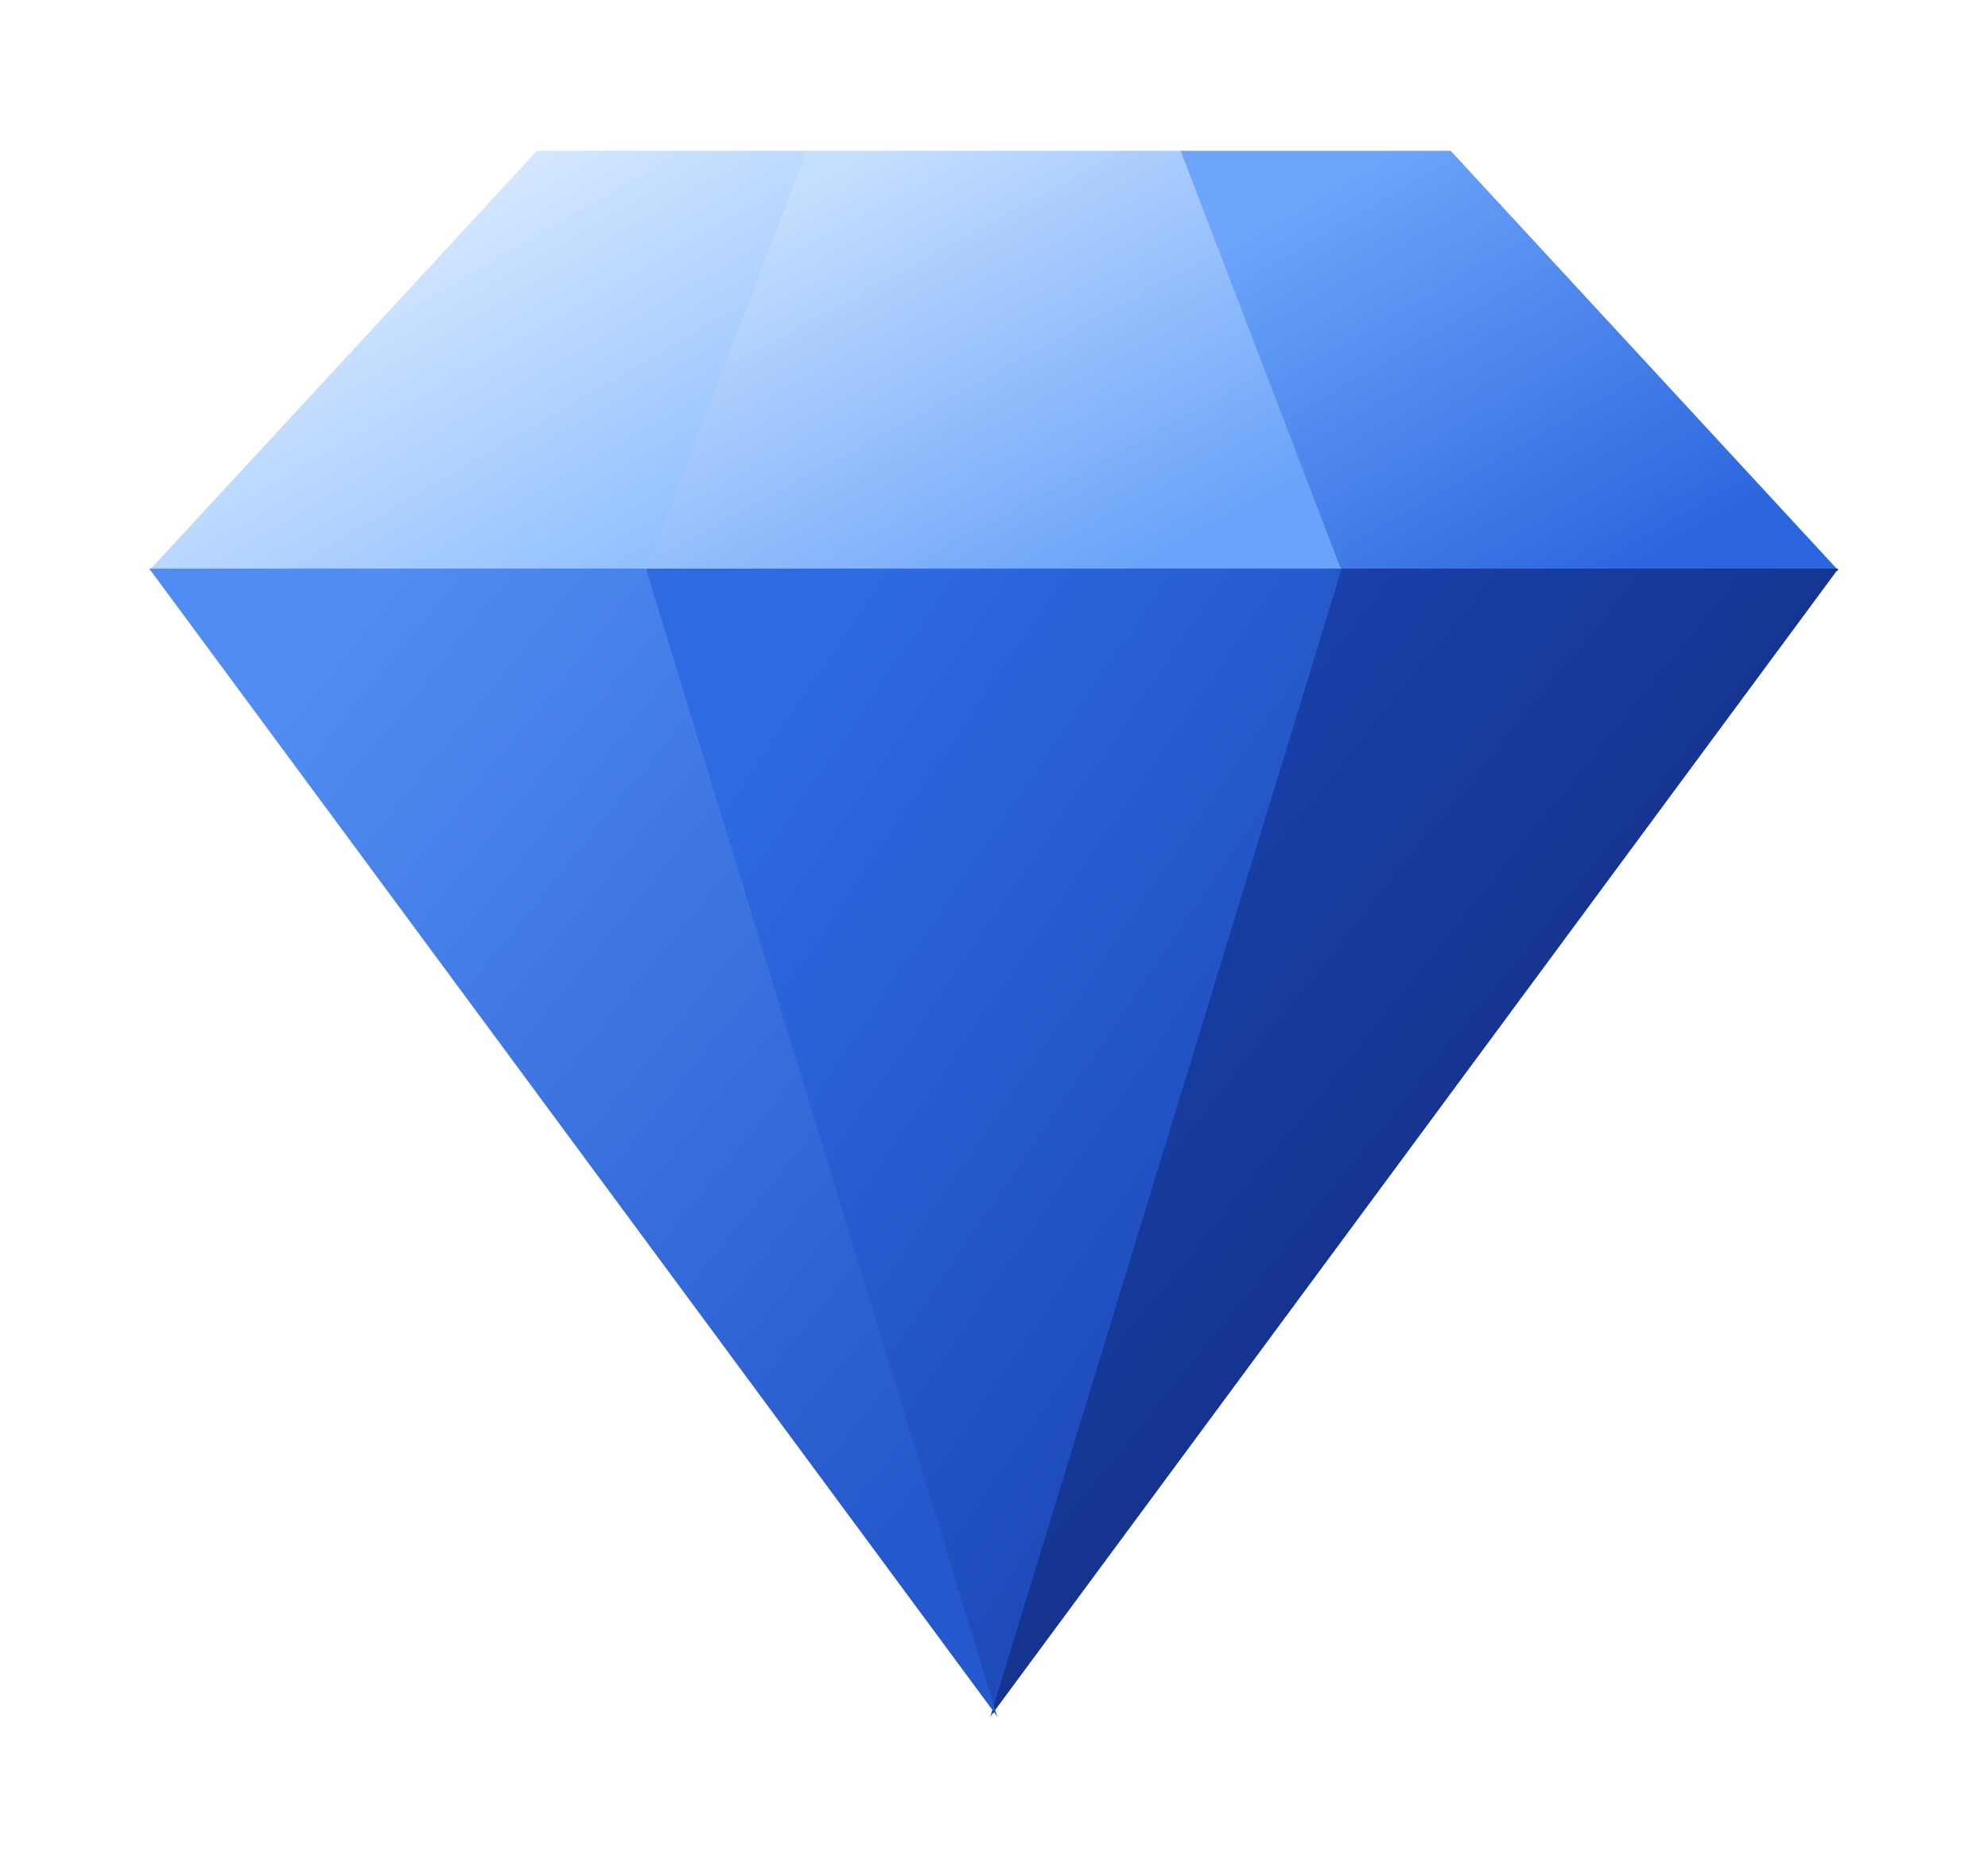
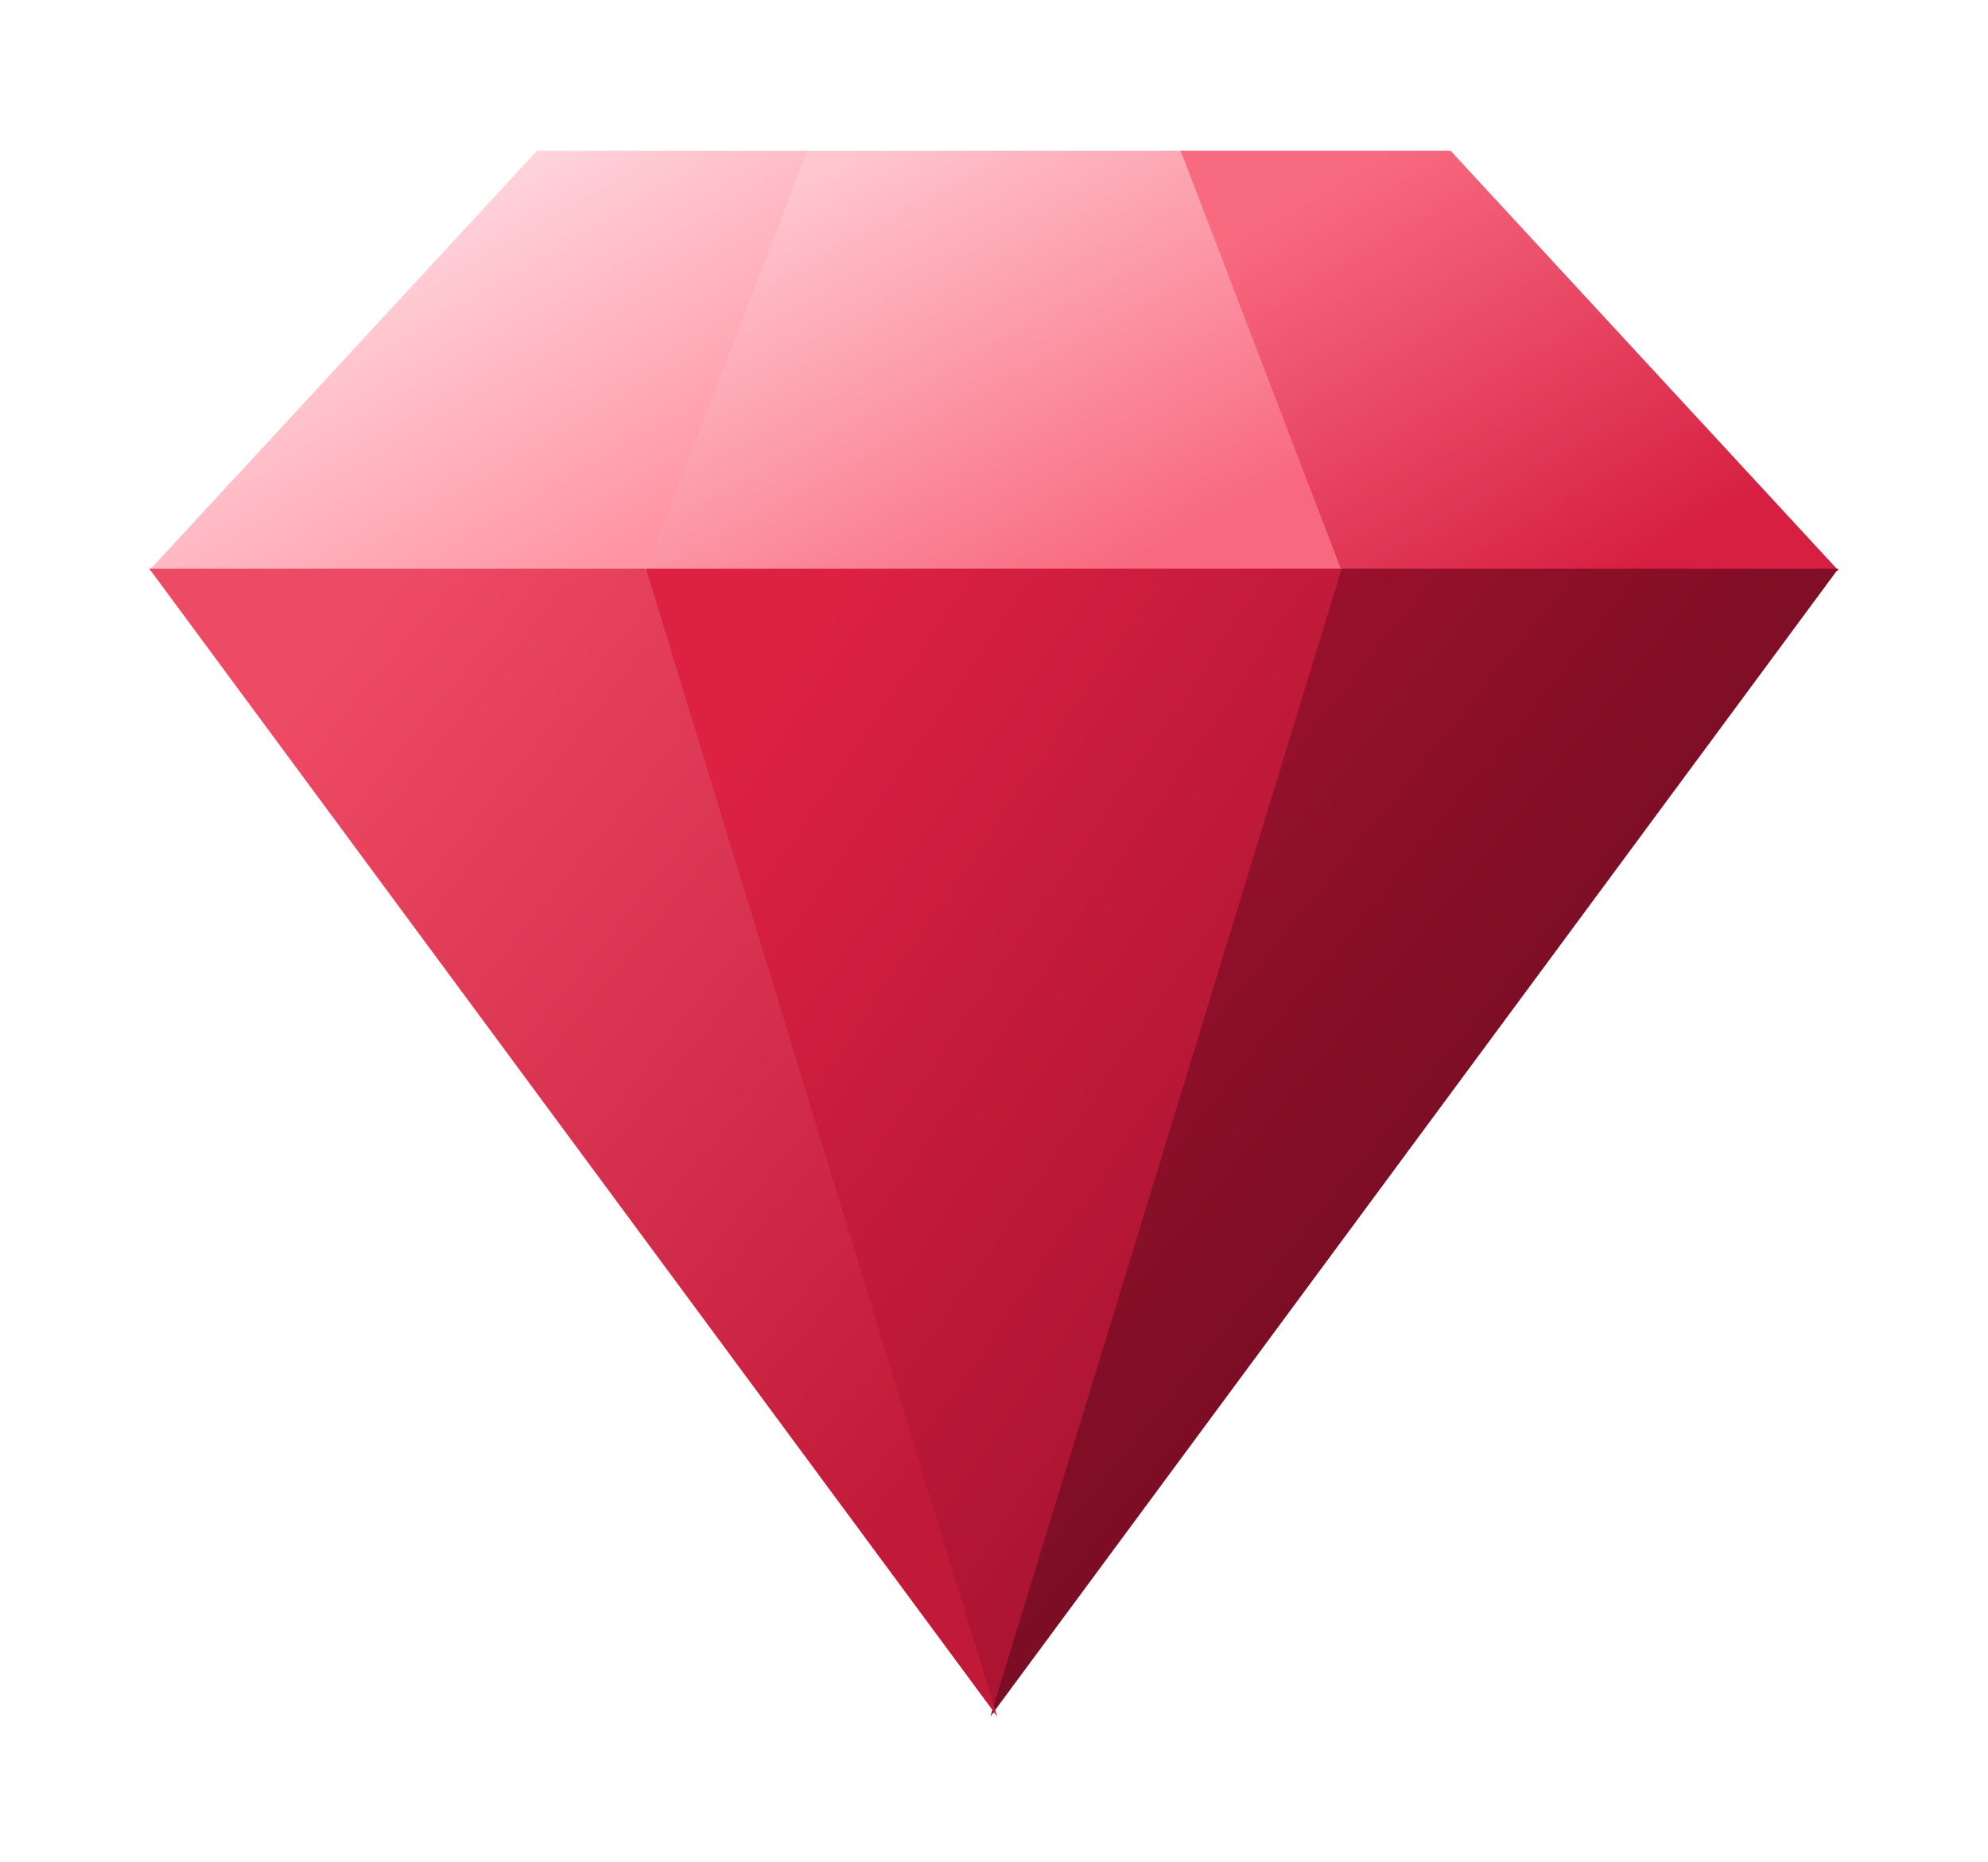
<svg xmlns="http://www.w3.org/2000/svg" viewBox="-261.7 -245 523.5 490">
  <defs>
    <linearGradient id="gem-g1" x1="0.163" y1="0.131" x2="0.837" y2="0.869">
-       <stop offset="0" stop-color="#c7dfff" />
-       <stop offset="1" stop-color="#6aa3f9" />
+       <stop offset="0" stop-color="#ffc6cf" />
+       <stop offset="1" stop-color="#f8687e" />
    </linearGradient>
    <linearGradient id="gem-g2" x1="0.163" y1="0.131" x2="0.837" y2="0.869">
-       <stop offset="0" stop-color="#2e6be3" />
-       <stop offset="1" stop-color="#1b45b3" />
+       <stop offset="0" stop-color="#dc2143" />
+       <stop offset="1" stop-color="#a3122f" />
    </linearGradient>
    <linearGradient id="gem-g3" x1="0.163" y1="0.131" x2="0.837" y2="0.869">
-       <stop offset="0" stop-color="#6ca5fa" />
-       <stop offset="1" stop-color="#2c66de" />
+       <stop offset="0" stop-color="#f86a80" />
+       <stop offset="1" stop-color="#d61f41" />
    </linearGradient>
    <linearGradient id="gem-g4" x1="0.163" y1="0.131" x2="0.837" y2="0.869">
-       <stop offset="0" stop-color="#1a43af" />
-       <stop offset="1" stop-color="#0f2670" />
+       <stop offset="0" stop-color="#9e112e" />
+       <stop offset="1" stop-color="#5c0a1c" />
    </linearGradient>
    <linearGradient id="gem-g15" x1="0.163" y1="0.131" x2="0.837" y2="0.869">
-       <stop offset="0" stop-color="#e4f0ff" />
-       <stop offset="1" stop-color="#93c1ff" />
+       <stop offset="0" stop-color="#ffe3e8" />
+       <stop offset="1" stop-color="#ff93a3" />
    </linearGradient>
    <linearGradient id="gem-g16" x1="0.163" y1="0.131" x2="0.837" y2="0.869">
-       <stop offset="0" stop-color="#508cf1" />
-       <stop offset="1" stop-color="#2558cc" />
+       <stop offset="0" stop-color="#ed4a65" />
+       <stop offset="1" stop-color="#c11a39" />
    </linearGradient>
  </defs>
  <path fill="url(#gem-g1)" d="M-50 -205.3 L50 -205.3 L92.4 -94.7 L-92.4 -94.7 Z" />
  <path fill="url(#gem-g2)" d="M-92.3 -95.3 L92.3 -95.3 L0 206.2 Z" />
  <path fill="url(#gem-g3)" d="M49.2 -205.3 L120.3 -205.3 L222.5 -94.7 L91.6 -94.7 Z" />
  <path fill="url(#gem-g4)" d="M91.6 -95.3 L222.4 -95.3 L-0.9 206.9 Z" />
  <path fill="url(#gem-g15)" d="M-120.3 -205.3 L-49.2 -205.3 L-91.6 -94.7 L-222.5 -94.7 Z" />
  <path fill="url(#gem-g16)" d="M-222.4 -95.3 L-91.6 -95.3 L0.9 206.9 Z" />
</svg>
